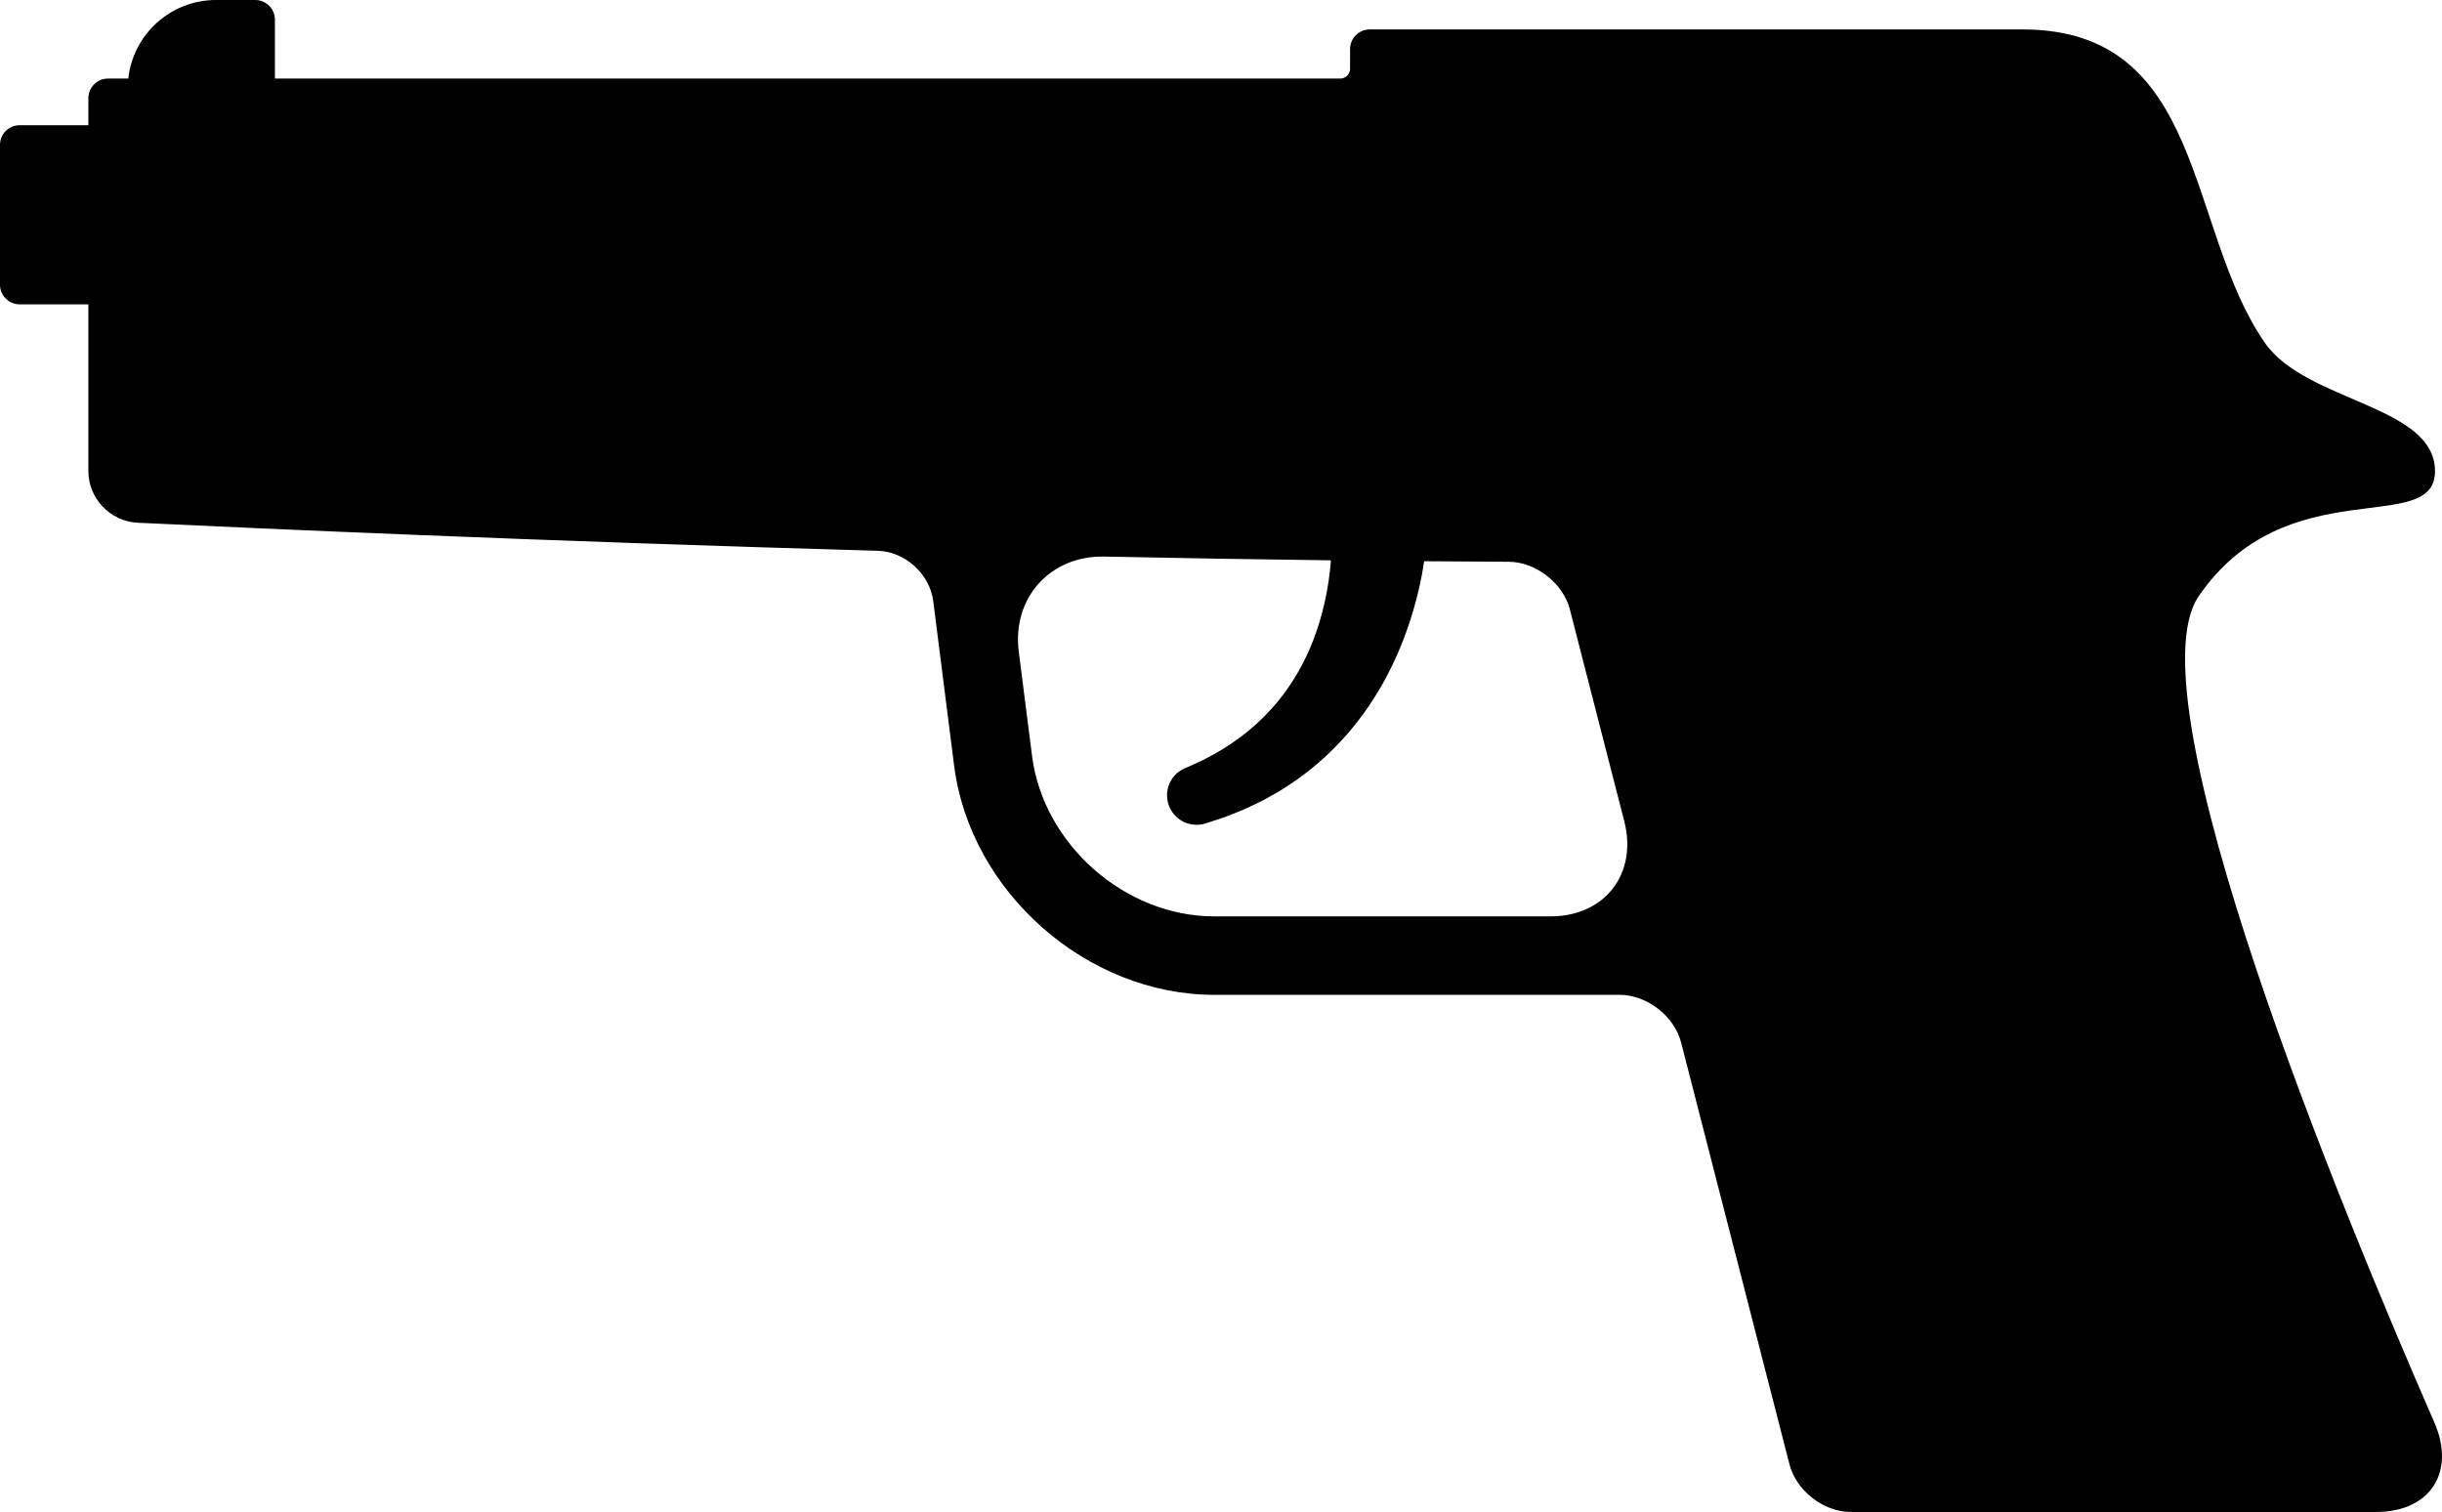
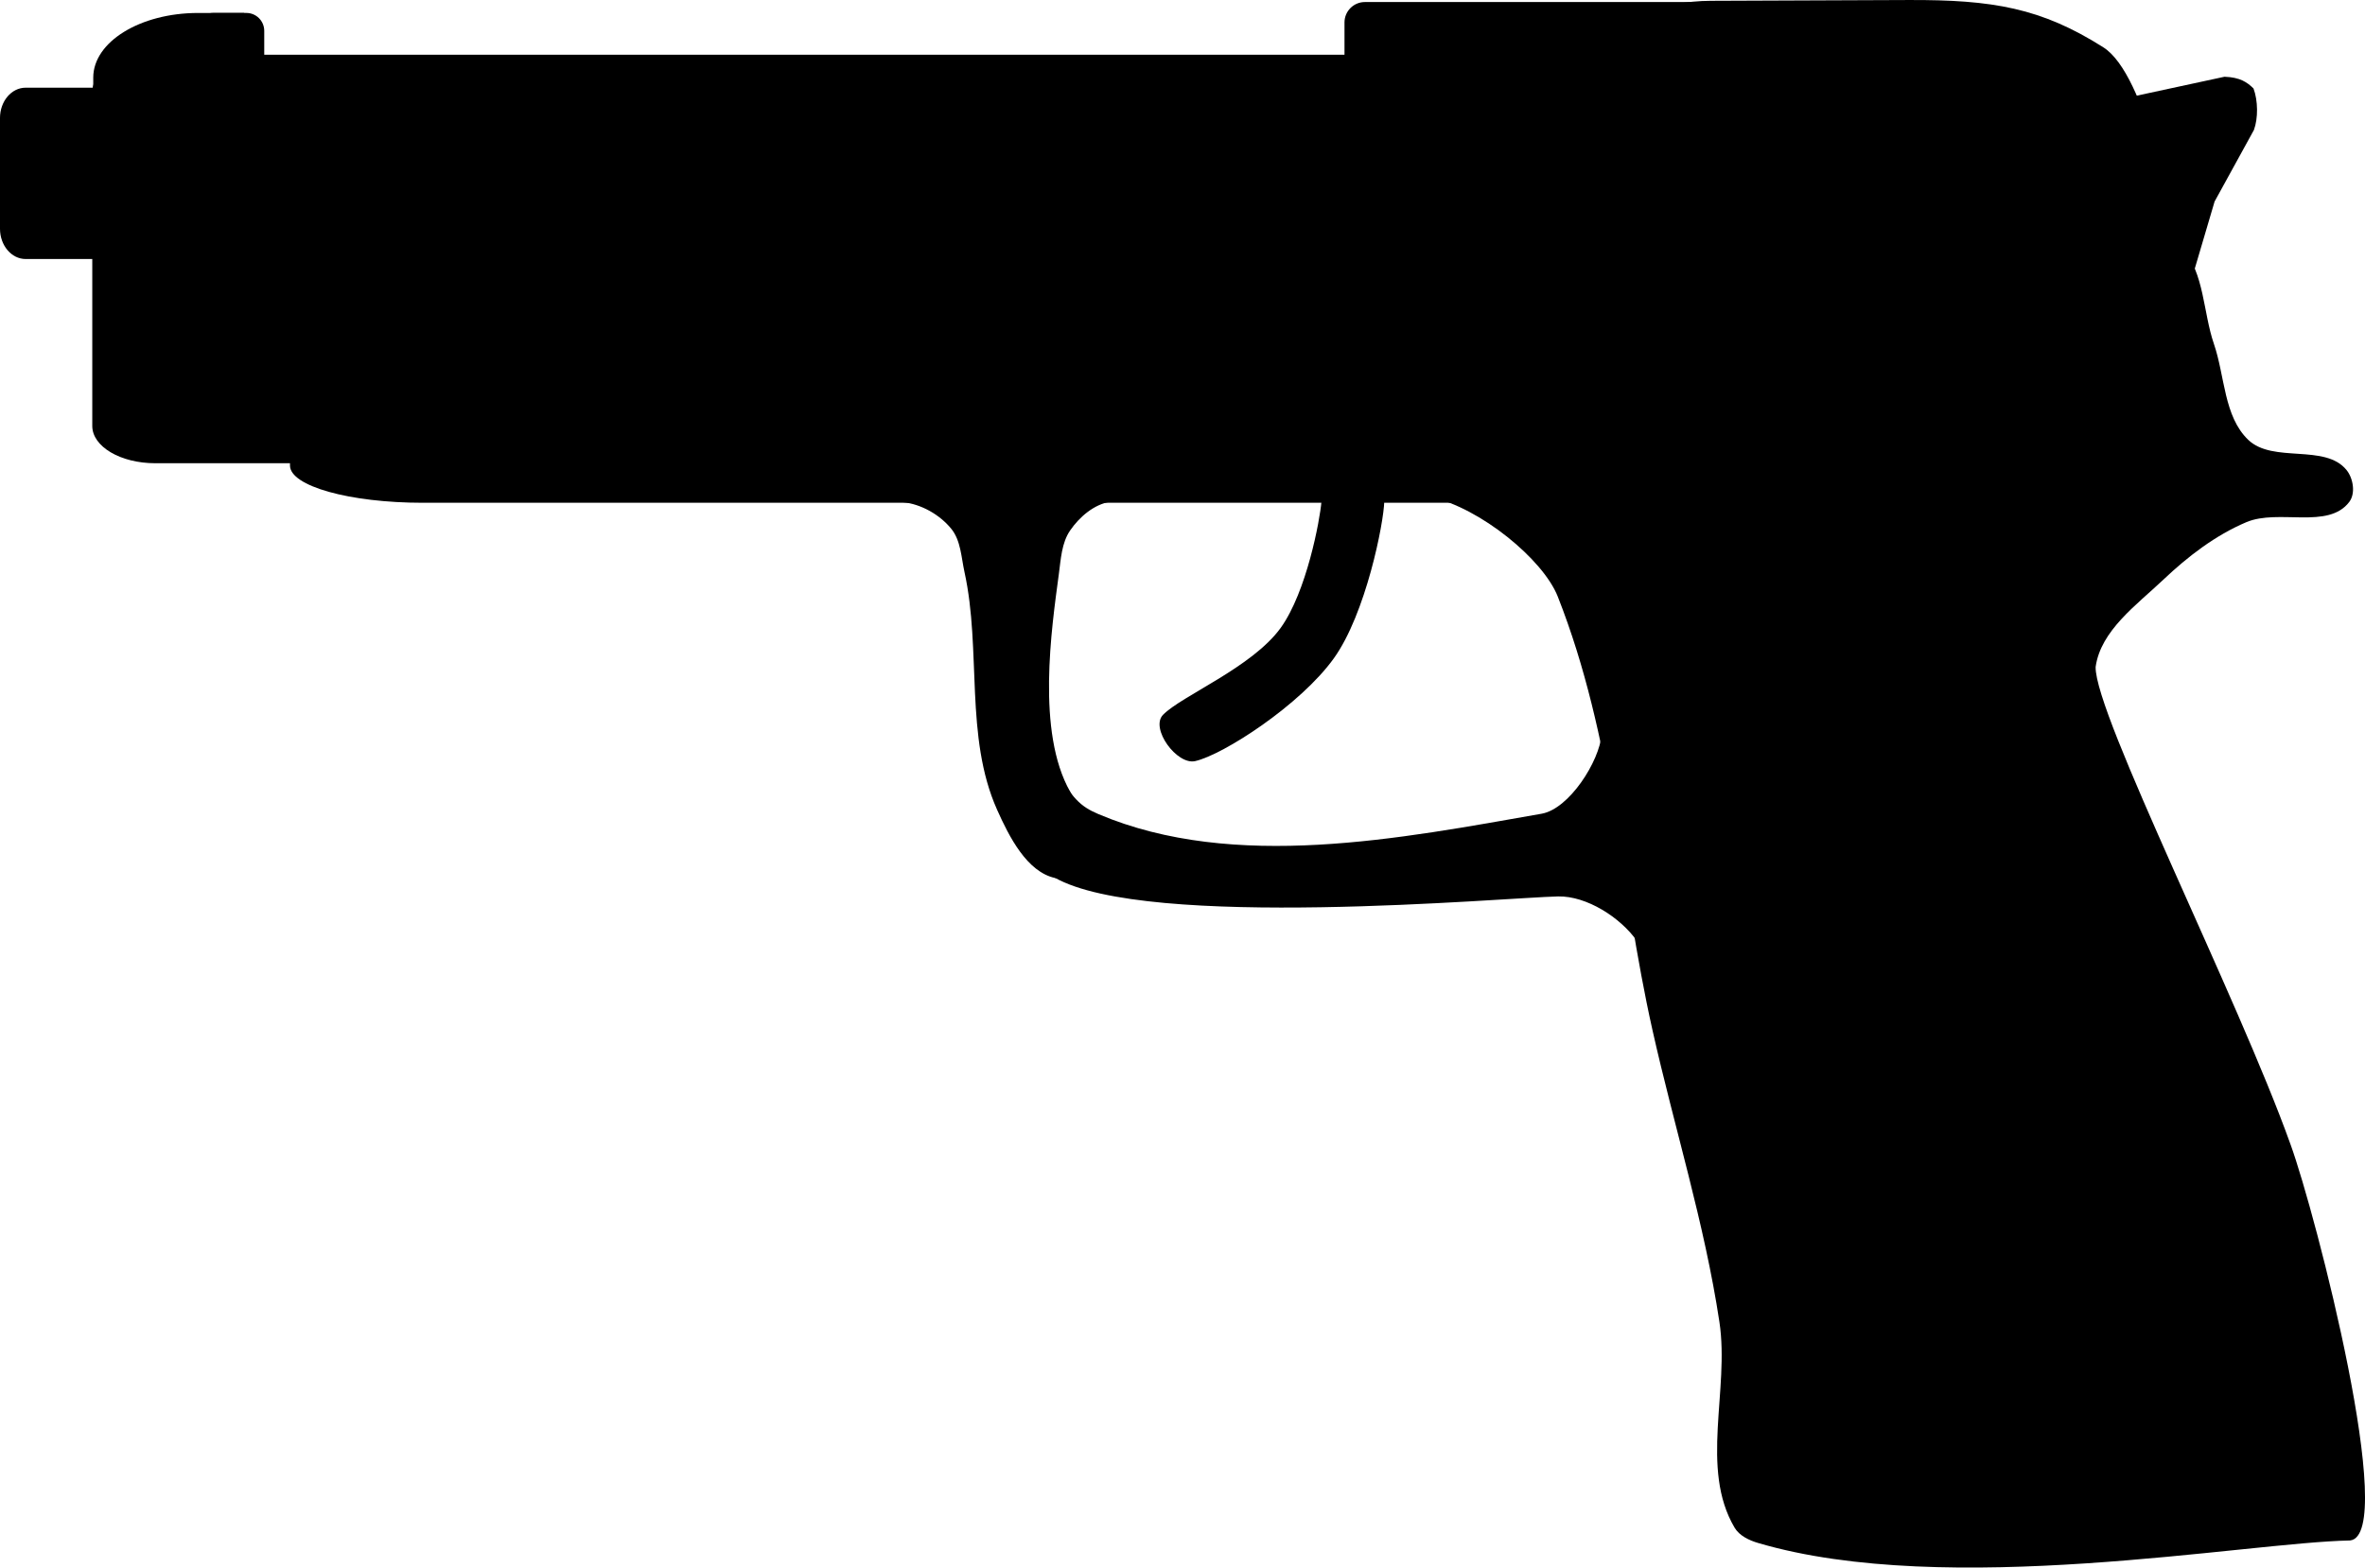
- <svg xmlns="http://www.w3.org/2000/svg" version="1.1" x="0px" y="0px" viewBox="0 0 90 55.727" enable-background="new 0 0 100 100" xml:space="preserve" id="svg2146" width="90" height="55.727">
-   <defs id="defs2150" />
-   <path d="M 0.724,4.615 H 3.257 V 3.619 C 3.257,3.22 3.582,2.895 3.981,2.895 H 4.727 C 4.907,1.268 6.285,0 7.961,0 h 1.447 C 9.807,0 10.132,0.325 10.132,0.724 v 2.171 h 39.263 c 0.199,0 0.362,-0.162 0.362,-0.362 V 1.809 c 0,-0.4 0.324,-0.724 0.723,-0.724 h 24.064 c 6.754,0 6.007,7.339 8.925,11.546 1.522,2.198 6.273,2.295 6.273,4.738 0,2.442 -5.475,-0.109 -8.708,4.604 -2.558,3.73 5.295,22.7 8.682,30.449 0.8,1.831 -0.145,3.305 -2.145,3.305 h -19.36 c -0.999,0 -2.01,-0.785 -2.259,-1.752 L 61.956,38.419 c -0.249,-0.968 -1.26,-1.752 -2.259,-1.752 H 44.75 c -4.692,0 -8.994,-3.789 -9.585,-8.444 L 34.393,22.146 C 34.265,21.154 33.354,20.329 32.355,20.301 19.89,19.948 9.186,19.463 5.064,19.266 4.067,19.218 3.257,18.367 3.257,17.369 V 11.217 H 0.724 C 0.324,11.217 0,10.893 0,10.494 V 5.338 C 0,4.938 0.325,4.615 0.724,4.615 Z m 36.823,19.403 0.489,3.842 c 0.415,3.262 3.427,5.915 6.714,5.915 h 12.395 c 1.998,0 3.215,-1.569 2.718,-3.505 l -2.006,-7.811 c -0.249,-0.968 -1.26,-1.752 -2.259,-1.754 -1.031,-0.004 -2.071,-0.011 -3.113,-0.02 -0.027,0.169 -0.05,0.34 -0.083,0.508 -0.148,0.78 -0.378,1.588 -0.665,2.341 -0.172,0.449 -0.362,0.875 -0.556,1.249 -0.19,0.382 -0.421,0.774 -0.735,1.245 -0.279,0.407 -0.576,0.788 -0.888,1.135 -0.345,0.381 -0.67,0.7 -0.98,0.961 -0.314,0.274 -0.663,0.538 -1.025,0.778 -0.335,0.229 -0.661,0.408 -0.972,0.579 -0.018,0.011 -0.036,0.02 -0.054,0.028 l -0.199,0.096 c -0.226,0.111 -0.439,0.214 -0.67,0.305 -0.078,0.028 -0.152,0.06 -0.221,0.089 -0.154,0.062 -0.314,0.127 -0.448,0.167 l -0.547,0.179 c -0.113,0.037 -0.226,0.054 -0.337,0.054 -0.013,0 -0.025,0 -0.04,0 -0.585,-0.017 -1.053,-0.496 -1.053,-1.086 -10e-4,-0.472 0.298,-0.872 0.718,-1.022 l 0.484,-0.218 c 0.079,-0.032 0.164,-0.081 0.258,-0.132 0.079,-0.042 0.162,-0.087 0.245,-0.129 0.127,-0.065 0.285,-0.166 0.453,-0.271 l 0.172,-0.108 c 0.233,-0.163 0.474,-0.332 0.707,-0.53 0.261,-0.216 0.497,-0.439 0.715,-0.675 0.21,-0.22 0.424,-0.479 0.649,-0.792 0.198,-0.275 0.387,-0.581 0.56,-0.905 0.823,-1.535 1.022,-3.161 1.071,-3.801 0.002,-0.026 0,-0.052 0.002,-0.078 -2.781,-0.034 -5.574,-0.081 -8.335,-0.138 -2.001,-0.046 -3.417,1.52 -3.164,3.504 z" id="path2140" style="fill:#000000;fill-opacity:1" />
+ <svg xmlns="http://www.w3.org/2000/svg" width="90.037mm" height="59.696mm" viewBox="0 0 90.037 59.696" version="1.1" id="svg5">
+   <defs id="defs2">
+     <clipPath clipPathUnits="userSpaceOnUse" id="clipPath6259">
+       <rect style="fill:#000000;fill-rule:evenodd;stroke:none;stroke-width:24.734;stroke-linecap:square;stroke-linejoin:bevel;paint-order:stroke markers fill" id="rect6261" width="9.969" height="5.471" x="7.35" y="5.659" rx="3.992" ry="2.461" />
+     </clipPath>
+   </defs>
+   <g id="layer1" transform="translate(-2.25818,-5.693359)">
+     <rect style="fill:#000000;fill-rule:evenodd;stroke:none;stroke-width:9.688;stroke-linecap:square;stroke-linejoin:bevel;paint-order:stroke markers fill" id="rect6252" width="6.505" height="4.52" x="6.59" y="4.013" rx="0" ry="0" clip-path="url(#clipPath6259)" transform="translate(-1.54178,0.5280069)" />
+     <rect style="fill:#000000;fill-rule:evenodd;stroke:none;stroke-width:13.229;stroke-linecap:square;stroke-linejoin:bevel;paint-order:stroke markers fill" id="rect2570" width="9.284" height="6.524" x="2.258" y="9.033" ry="1.153" rx="0.976" />
+     <rect style="fill:#000000;fill-rule:evenodd;stroke:none;stroke-width:13.229;stroke-linecap:square;stroke-linejoin:bevel;paint-order:stroke markers fill" id="rect3298" width="75.022" height="15.556" x="5.771" y="7.778" ry="1.419" rx="2.395" />
+     <rect style="fill:#000000;fill-rule:evenodd;stroke:none;stroke-width:13.229;stroke-linecap:square;stroke-linejoin:bevel;paint-order:stroke markers fill" id="rect3300" width="67.494" height="3.262" x="13.298" y="21.578" ry="1.419" rx="5.056" />
+     <rect style="fill:#000000;fill-rule:evenodd;stroke:none;stroke-width:9.258;stroke-linecap:square;stroke-linejoin:bevel;paint-order:stroke markers fill" id="rect3302" width="15.975" height="12.545" x="53.444" y="5.771" ry="0.777" rx="0.777" />
+     <path id="rect6350" style="fill-rule:evenodd;stroke-width:11.663;stroke-linecap:square;stroke-linejoin:bevel;paint-order:stroke markers fill" d="m 67.386,5.724 7.522,-0.03 c 3.216,-0.013 5.061,0.302 7.426,1.802 1.642,1.041 2.616,6.515 3.135,8.079 1.096,3.298 -2.405,2.695 -6.111,2.695 H 67.386 c -3.706,0 -6.69,-2.798 -6.69,-6.273 0,-3.475 2.984,-6.258 6.69,-6.273 z" />
+     <rect style="fill:#000000;fill-rule:evenodd;stroke:none;stroke-width:13.229;stroke-linecap:square;stroke-linejoin:bevel;paint-order:stroke markers fill" id="rect289" width="2.619" height="4.815" x="9.699" y="6.186" rx="0.682" ry="0.682" />
+     <path id="path6318" style="fill-rule:evenodd;stroke-width:16.06;stroke-linecap:square;stroke-linejoin:bevel;paint-order:stroke markers fill" transform="matrix(0.9734186,-0.2290334,0.1882827,0.9821149,0,0)" d="m 55.866,35.947 c 6.817,-1.683 13.323,-7.017 20.314,-5.51 2,0.431 3.837,2.079 4.856,3.876 0.644,1.137 0.312,2.56 0.493,3.837 0.182,1.287 -0.153,2.772 0.597,3.856 0.758,1.094 2.847,0.8 3.461,1.977 0.191,0.366 0.175,0.945 -0.126,1.205 -0.988,0.853 -2.695,-0.37 -3.998,-0.146 -1.255,0.216 -2.44,0.764 -3.521,1.41 -1.181,0.706 -2.706,1.338 -3.158,2.645 -0.381,1.741 2.957,13.51 3.867,19.42 0.451,2.818 1.235,15.429 -0.613,15.211 C 74.096,82.886 62.549,82.376 55.866,78.655 55.549,78.479 55.216,78.222 55.096,77.882 c -0.884,-2.501 0.803,-5.151 0.908,-7.762 0.152,-3.799 -0.294,-7.624 -0.411,-11.436 -0.173,-5.63 0.642,-11.14 -0.432,-16.89 -0.283,-1.515 -2.271,-3.969 -4.025,-4.794 -2.256,-1.062 3.162,-0.667 4.729,-1.054 z" />
+     <path id="rect6353" style="fill-rule:evenodd;stroke-width:13.229;stroke-linecap:square;stroke-linejoin:bevel;paint-order:stroke markers fill" d="m 82.923,9.484 c 1.341,-0.289 2.682,-0.579 4.023,-0.868 0.6,0.022 0.863,0.212 1.104,0.445 0.174,0.464 0.18,1.14 0.016,1.583 -0.499,0.908 -0.998,1.816 -1.497,2.724 -0.316,1.07 -0.632,2.141 -0.948,3.211 -1.507,-0.429 -3.013,-0.859 -4.52,-1.288 0.607,-1.936 1.214,-3.871 1.821,-5.807 z" />
+     <path id="rect6356" style="fill-rule:evenodd;stroke-width:13.229;stroke-linecap:square;stroke-linejoin:bevel;paint-order:stroke markers fill" d="m 36.619,24.816 c -2.813,-0.285 10.599,-0.435 7.911,-0.015 -0.62,0.097 -1.176,0.576 -1.531,1.093 -0.324,0.471 -0.354,1.093 -0.43,1.66 -0.277,2.073 -0.862,6.018 0.431,8.289 0.813,1.428 0.772,3.582 -0.576,3.286 -1.065,-0.233 -1.743,-1.561 -2.206,-2.599 -1.242,-2.78 -0.588,-6.076 -1.241,-9.051 -0.123,-0.56 -0.14,-1.201 -0.501,-1.645 -0.445,-0.548 -1.155,-0.947 -1.857,-1.018 z" />
+     <path id="rect6360" style="fill-rule:evenodd;stroke-width:13.229;stroke-linecap:square;stroke-linejoin:bevel;paint-order:stroke markers fill" d="m 42.462,35.028 c 0.63,1.058 0.903,1.367 1.616,1.669 5.178,2.191 11.528,0.921 16.869,-0.015 1.052,-0.184 2.201,-1.99 2.288,-3.027 0.274,-3.264 2.469,9.468 1.337,7.864 -0.626,-0.887 -1.91,-1.71 -2.995,-1.688 -2.031,0.043 -15.643,1.295 -19.167,-0.717 0,0 -0.644,-5.257 0.053,-4.087 z" />
+     <path id="rect6367" style="fill-rule:evenodd;stroke-width:13.229;stroke-linecap:square;stroke-linejoin:bevel;paint-order:stroke markers fill" d="m 52.569,24.791 c 0.058,-0.712 2.408,-0.796 2.389,0 -0.019,0.819 -0.7,4.271 -1.918,5.97 -1.276,1.781 -4.213,3.676 -5.281,3.917 -0.698,0.158 -1.721,-1.247 -1.225,-1.762 0.694,-0.719 3.4,-1.807 4.484,-3.317 0.982,-1.367 1.491,-4.097 1.549,-4.807 z" />
+   </g>
</svg>
